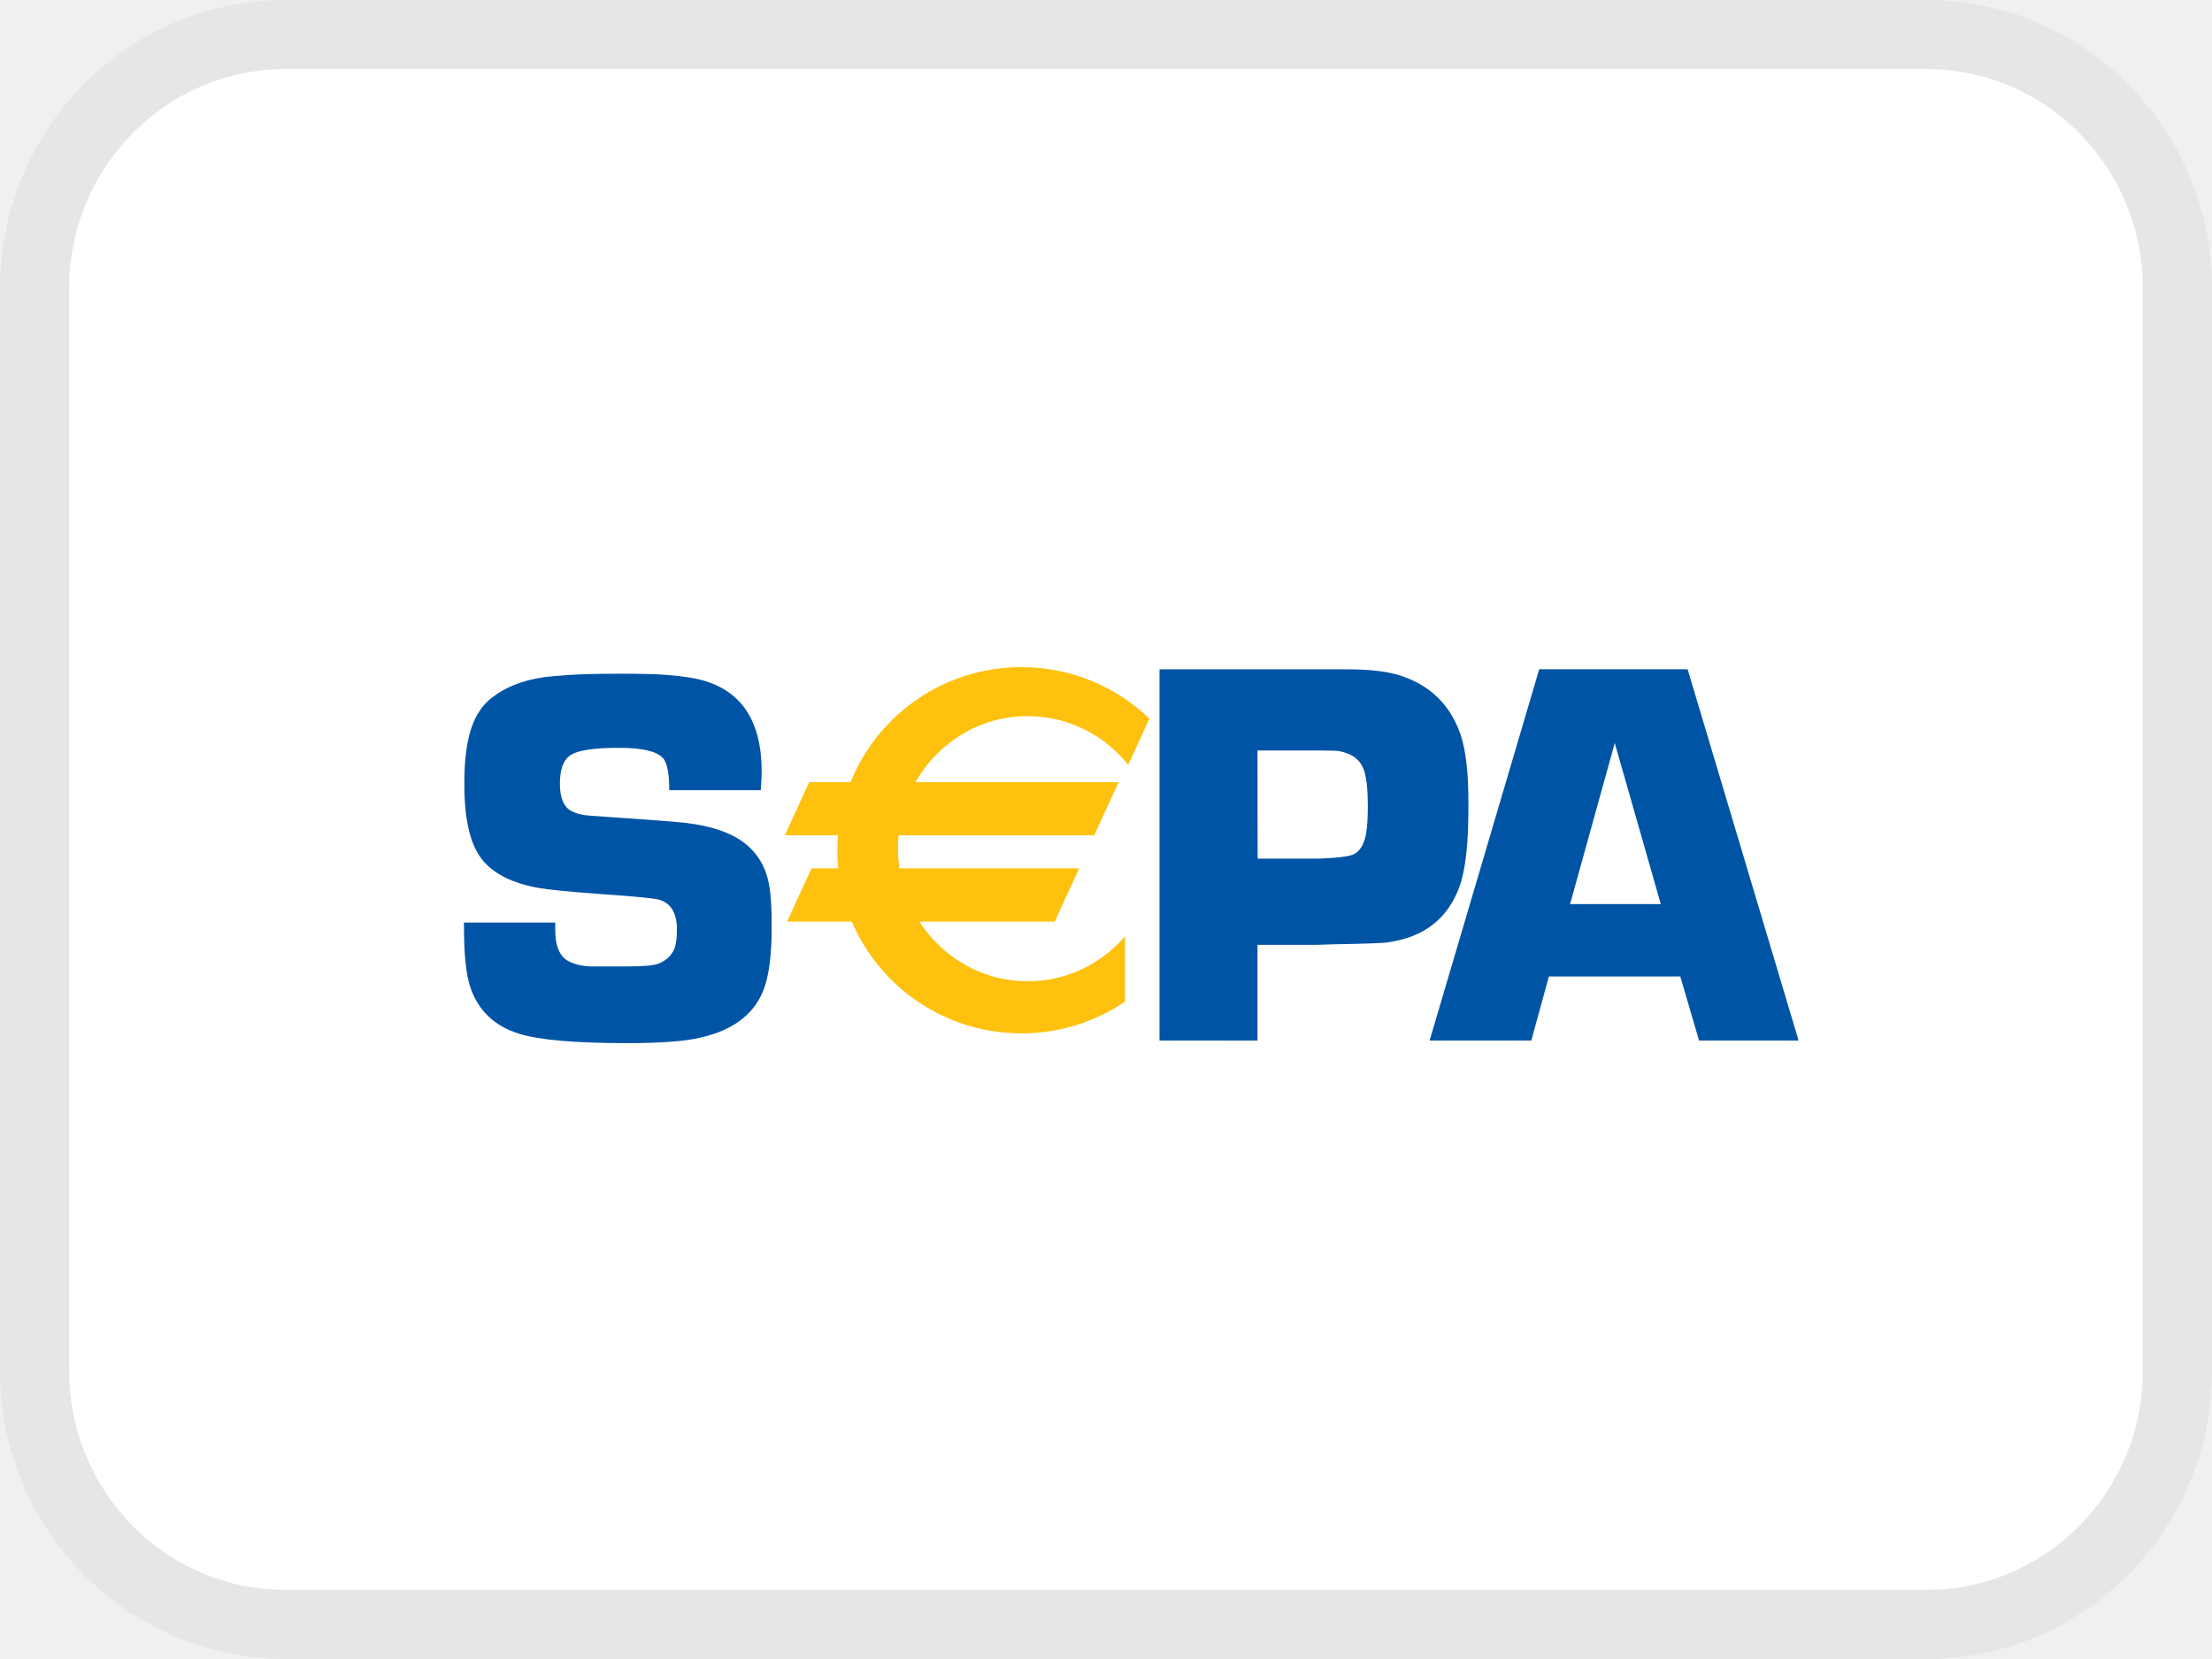
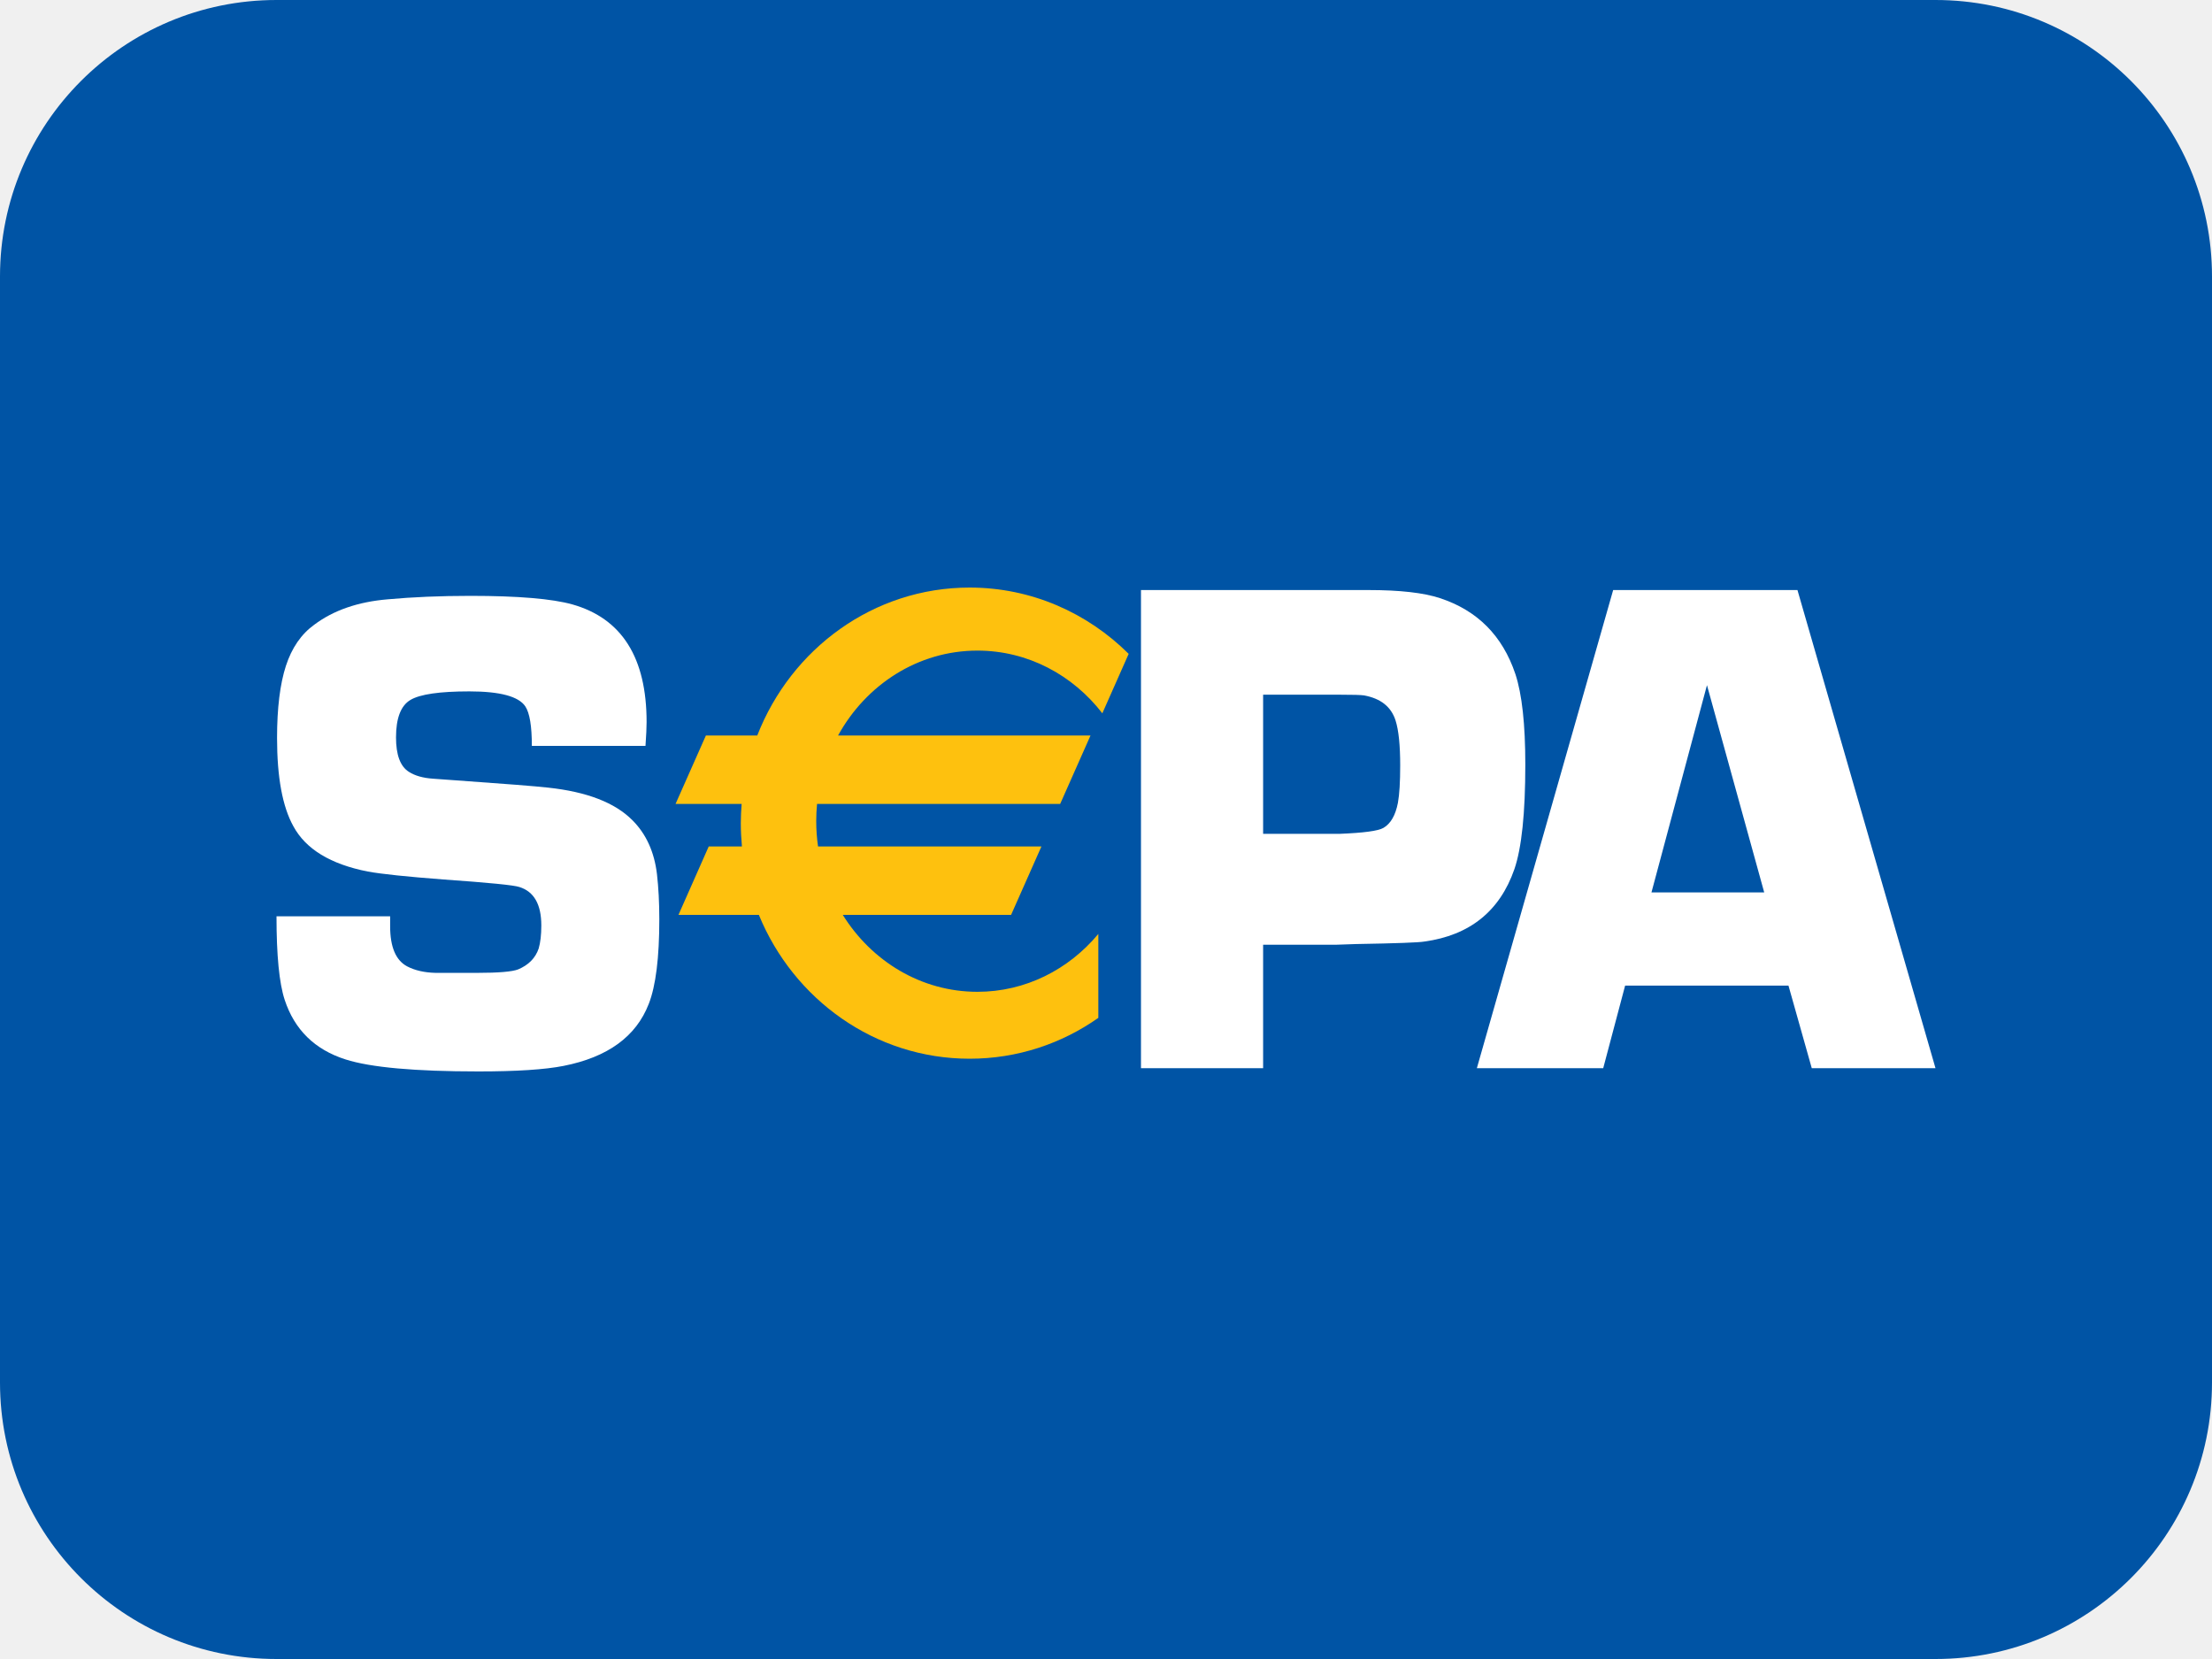
- <svg xmlns="http://www.w3.org/2000/svg" fill="none" height="24" viewBox="0 0 32 24" width="32">
-   <mask id="a" height="7" maskUnits="userSpaceOnUse" width="6" x="6" y="9">
-     <path d="m0 0v5.347h4.455v-5.347z" fill="#fff" transform="translate(6.70969 9.74527)" />
-   </mask>
-   <mask id="b" height="7" maskUnits="userSpaceOnUse" width="6" x="16" y="9">
-     <path d="m4.474 0h-4.474v5.376h4.474z" fill="#fff" transform="translate(16.7716 9.68002)" />
-   </mask>
-   <mask id="c" height="7" maskUnits="userSpaceOnUse" width="7" x="20" y="9">
-     <path d="m0 5.376h5.339v-5.376h-5.339z" fill="#fff" transform="translate(20.681 9.68002)" />
-   </mask>
-   <path d="m4.129.5h23.742c1.999 0 3.629 1.64 3.629 3.674v15.652c0 2.034-1.63 3.674-3.629 3.674h-23.742c-1.999 0-3.629-1.64-3.629-3.674v-15.652c0-2.034 1.63-3.674 3.629-3.674z" fill="#fff" stroke="#e6e6e6" />
-   <g mask="url(#a)">
-     <path clip-rule="evenodd" d="m4.295 1.686h-1.323c0-.221-.025-.369-.076-.445-.079-.112-.296-.168-.652-.168-.345 0-.574.032-.686.097-.112.065-.168.205-.168.421 0 .196.05.325.149.386.071.044.165.07.282.077l.267.019c.572.039.929.066 1.071.081.452.046.78.169.983.367.16.155.255.357.286.606.018.149.027.318.027.506 0 .433-.041.75-.122.951-.147.369-.478.601-.993.699-.216.041-.546.062-.989.062-.741 0-1.257-.045-1.548-.135-.358-.11-.594-.334-.708-.671-.064-.188-.095-.5-.095-.938h1.323c0 .049 0.0.086 0.0.112 0 .233.066.384.198.45.091.046.201.07.331.073h.486c.248 0 .407-.013.475-.039.122-.049.201-.127.24-.235.02-.067.03-.153.03-.259 0-.237-.085-.381-.254-.432-.063-.02-.358-.049-.885-.085-.423-.031-.716-.06-.881-.089-.433-.082-.722-.252-.866-.509-.127-.219-.19-.55-.19-.992 0-.337.034-.607.103-.811.068-.203.179-.358.331-.463.223-.162.508-.257.856-.286.289-.026.61-.039.962-.039.555 0 .951.033 1.187.097.576.157.863.598.863 1.323 0 .059-.004.148-.013.267z" fill="#0054a5" fill-rule="evenodd" transform="translate(6.70969 9.74527)" />
-   </g>
-   <g mask="url(#b)">
-     <path clip-rule="evenodd" d="m1.422 2.741h.886c.281-.01.452-.032.513-.067.084-.047.14-.141.168-.282.018-.094.027-.234.027-.419 0-.227-.018-.396-.054-.506-.051-.154-.174-.248-.368-.282-.038-.005-.13-.008-.276-.008h-.898zm-1.422 2.635v-5.376h2.072.325.251c.363 0 .641.03.831.091.436.139.728.423.878.853.077.226.116.565.116 1.019 0 .545-.043.937-.128 1.176-.17.472-.52.744-1.048.814-.062.011-.326.02-.793.028l-.236.008h-.848v1.388z" fill="#0054a5" fill-rule="evenodd" transform="translate(16.7716 9.68002)" />
-   </g>
-   <g mask="url(#c)">
-     <path clip-rule="evenodd" d="m3.345 3.399-.666-2.33-.646 2.33zm.282 1.047h-1.901l-.255.929h-1.471l1.587-5.376h2.145l1.607 5.376h-1.44z" fill="#0054a5" fill-rule="evenodd" transform="translate(20.681 9.68002)" />
-   </g>
-   <path clip-rule="evenodd" d="m3.513.708c.586 0 1.11.275 1.454.705l.306-.669c-.479-.461-1.132-.745-1.851-.745-1.12 0-2.079.689-2.472 1.663h-.598l-.353.77h.769c-.006.071-.01.143-.01.216 0 .088.005.175.013.262h-.386l-.353.77h.936c.404.95 1.351 1.617 2.454 1.617.556 0 1.071-.169 1.498-.459v-.944c-.344.398-.847.65-1.407.65-.655 0-1.232-.344-1.568-.864h1.959l.353-.77h-2.6c-.013-.093-.021-.187-.021-.284 0-.065.003-.13.009-.194h2.83l.353-.77h-2.938c.325-.571.93-.955 1.622-.955z" fill="#fec10e" fill-rule="evenodd" transform="translate(11.3548 9.65216)" />
+ <svg xmlns="http://www.w3.org/2000/svg" width="32" height="24" viewBox="0 0 32 24" fill="none">
+   <rect width="32" height="24" rx="4" fill="#0054A5" />
+   <path fill-rule="evenodd" clip-rule="evenodd" d="M9.338 10.79H7.694C7.694 10.505 7.663 10.315 7.599 10.218C7.502 10.074 7.232 10.002 6.79 10.002C6.36 10.002 6.076 10.043 5.937 10.126C5.798 10.209 5.729 10.39 5.729 10.668C5.729 10.92 5.79 11.086 5.914 11.165C6.002 11.222 6.119 11.255 6.264 11.265L6.596 11.289C7.306 11.339 7.75 11.374 7.927 11.394C8.489 11.454 8.896 11.611 9.149 11.866C9.348 12.065 9.466 12.325 9.504 12.646C9.526 12.839 9.538 13.056 9.538 13.298C9.538 13.854 9.487 14.262 9.386 14.521C9.203 14.995 8.792 15.294 8.152 15.42C7.884 15.473 7.474 15.5 6.922 15.5C6.002 15.5 5.36 15.442 4.998 15.326C4.553 15.184 4.26 14.896 4.118 14.463C4.039 14.221 4 13.819 4 13.256H5.644C5.644 13.319 5.644 13.367 5.644 13.4C5.644 13.7 5.726 13.893 5.89 13.98C6.003 14.039 6.14 14.07 6.301 14.074H6.905C7.213 14.074 7.41 14.057 7.495 14.024C7.646 13.961 7.746 13.86 7.793 13.721C7.818 13.635 7.831 13.524 7.831 13.388C7.831 13.083 7.725 12.898 7.514 12.832C7.436 12.805 7.069 12.769 6.415 12.723C5.889 12.683 5.524 12.645 5.32 12.608C4.782 12.502 4.423 12.284 4.244 11.953C4.087 11.671 4.008 11.246 4.008 10.676C4.008 10.243 4.051 9.895 4.136 9.633C4.221 9.372 4.358 9.173 4.547 9.037C4.824 8.829 5.179 8.706 5.61 8.67C5.97 8.637 6.368 8.62 6.806 8.62C7.496 8.62 7.988 8.662 8.281 8.744C8.996 8.947 9.354 9.514 9.354 10.446C9.354 10.523 9.349 10.637 9.338 10.79Z" fill="white" />
+   <path fill-rule="evenodd" clip-rule="evenodd" d="M18.273 12.063H19.375C19.724 12.049 19.937 12.021 20.013 11.977C20.118 11.916 20.188 11.795 20.223 11.614C20.245 11.493 20.256 11.313 20.256 11.074C20.256 10.781 20.234 10.565 20.189 10.423C20.126 10.225 19.974 10.104 19.733 10.06C19.685 10.053 19.571 10.05 19.39 10.05H18.273V12.063ZM16.506 15.453V8.536H19.082H19.486H19.799C20.25 8.536 20.595 8.575 20.831 8.653C21.373 8.831 21.736 9.197 21.922 9.75C22.018 10.041 22.066 10.478 22.066 11.061C22.066 11.763 22.013 12.267 21.908 12.574C21.697 13.181 21.262 13.531 20.605 13.621C20.528 13.635 20.2 13.647 19.62 13.657L19.327 13.667H18.273V15.453H16.506Z" fill="white" />
+   <path fill-rule="evenodd" clip-rule="evenodd" d="M25.522 12.91L24.694 9.912L23.891 12.91H25.522ZM25.873 14.258H23.51L23.193 15.453H21.365L23.337 8.536H26.003L28 15.453H26.21L25.873 14.258Z" fill="white" />
+   <path fill-rule="evenodd" clip-rule="evenodd" d="M14.14 9.412C14.869 9.412 15.519 9.765 15.947 10.319L16.328 9.459C15.732 8.866 14.921 8.5 14.027 8.5C12.635 8.5 11.444 9.386 10.955 10.64H10.212L9.773 11.63H10.729C10.722 11.722 10.717 11.814 10.717 11.908C10.717 12.022 10.723 12.134 10.733 12.245H10.253L9.815 13.235H10.978C11.48 14.458 12.657 15.316 14.027 15.316C14.718 15.316 15.359 15.098 15.889 14.725V13.511C15.462 14.024 14.837 14.348 14.14 14.348C13.325 14.348 12.609 13.905 12.192 13.235H14.627L15.066 12.245H11.834C11.817 12.125 11.808 12.004 11.808 11.879C11.808 11.796 11.812 11.712 11.82 11.63H15.337L15.776 10.64H12.124C12.528 9.906 13.279 9.412 14.14 9.412Z" fill="#FEC10E" />
</svg>
